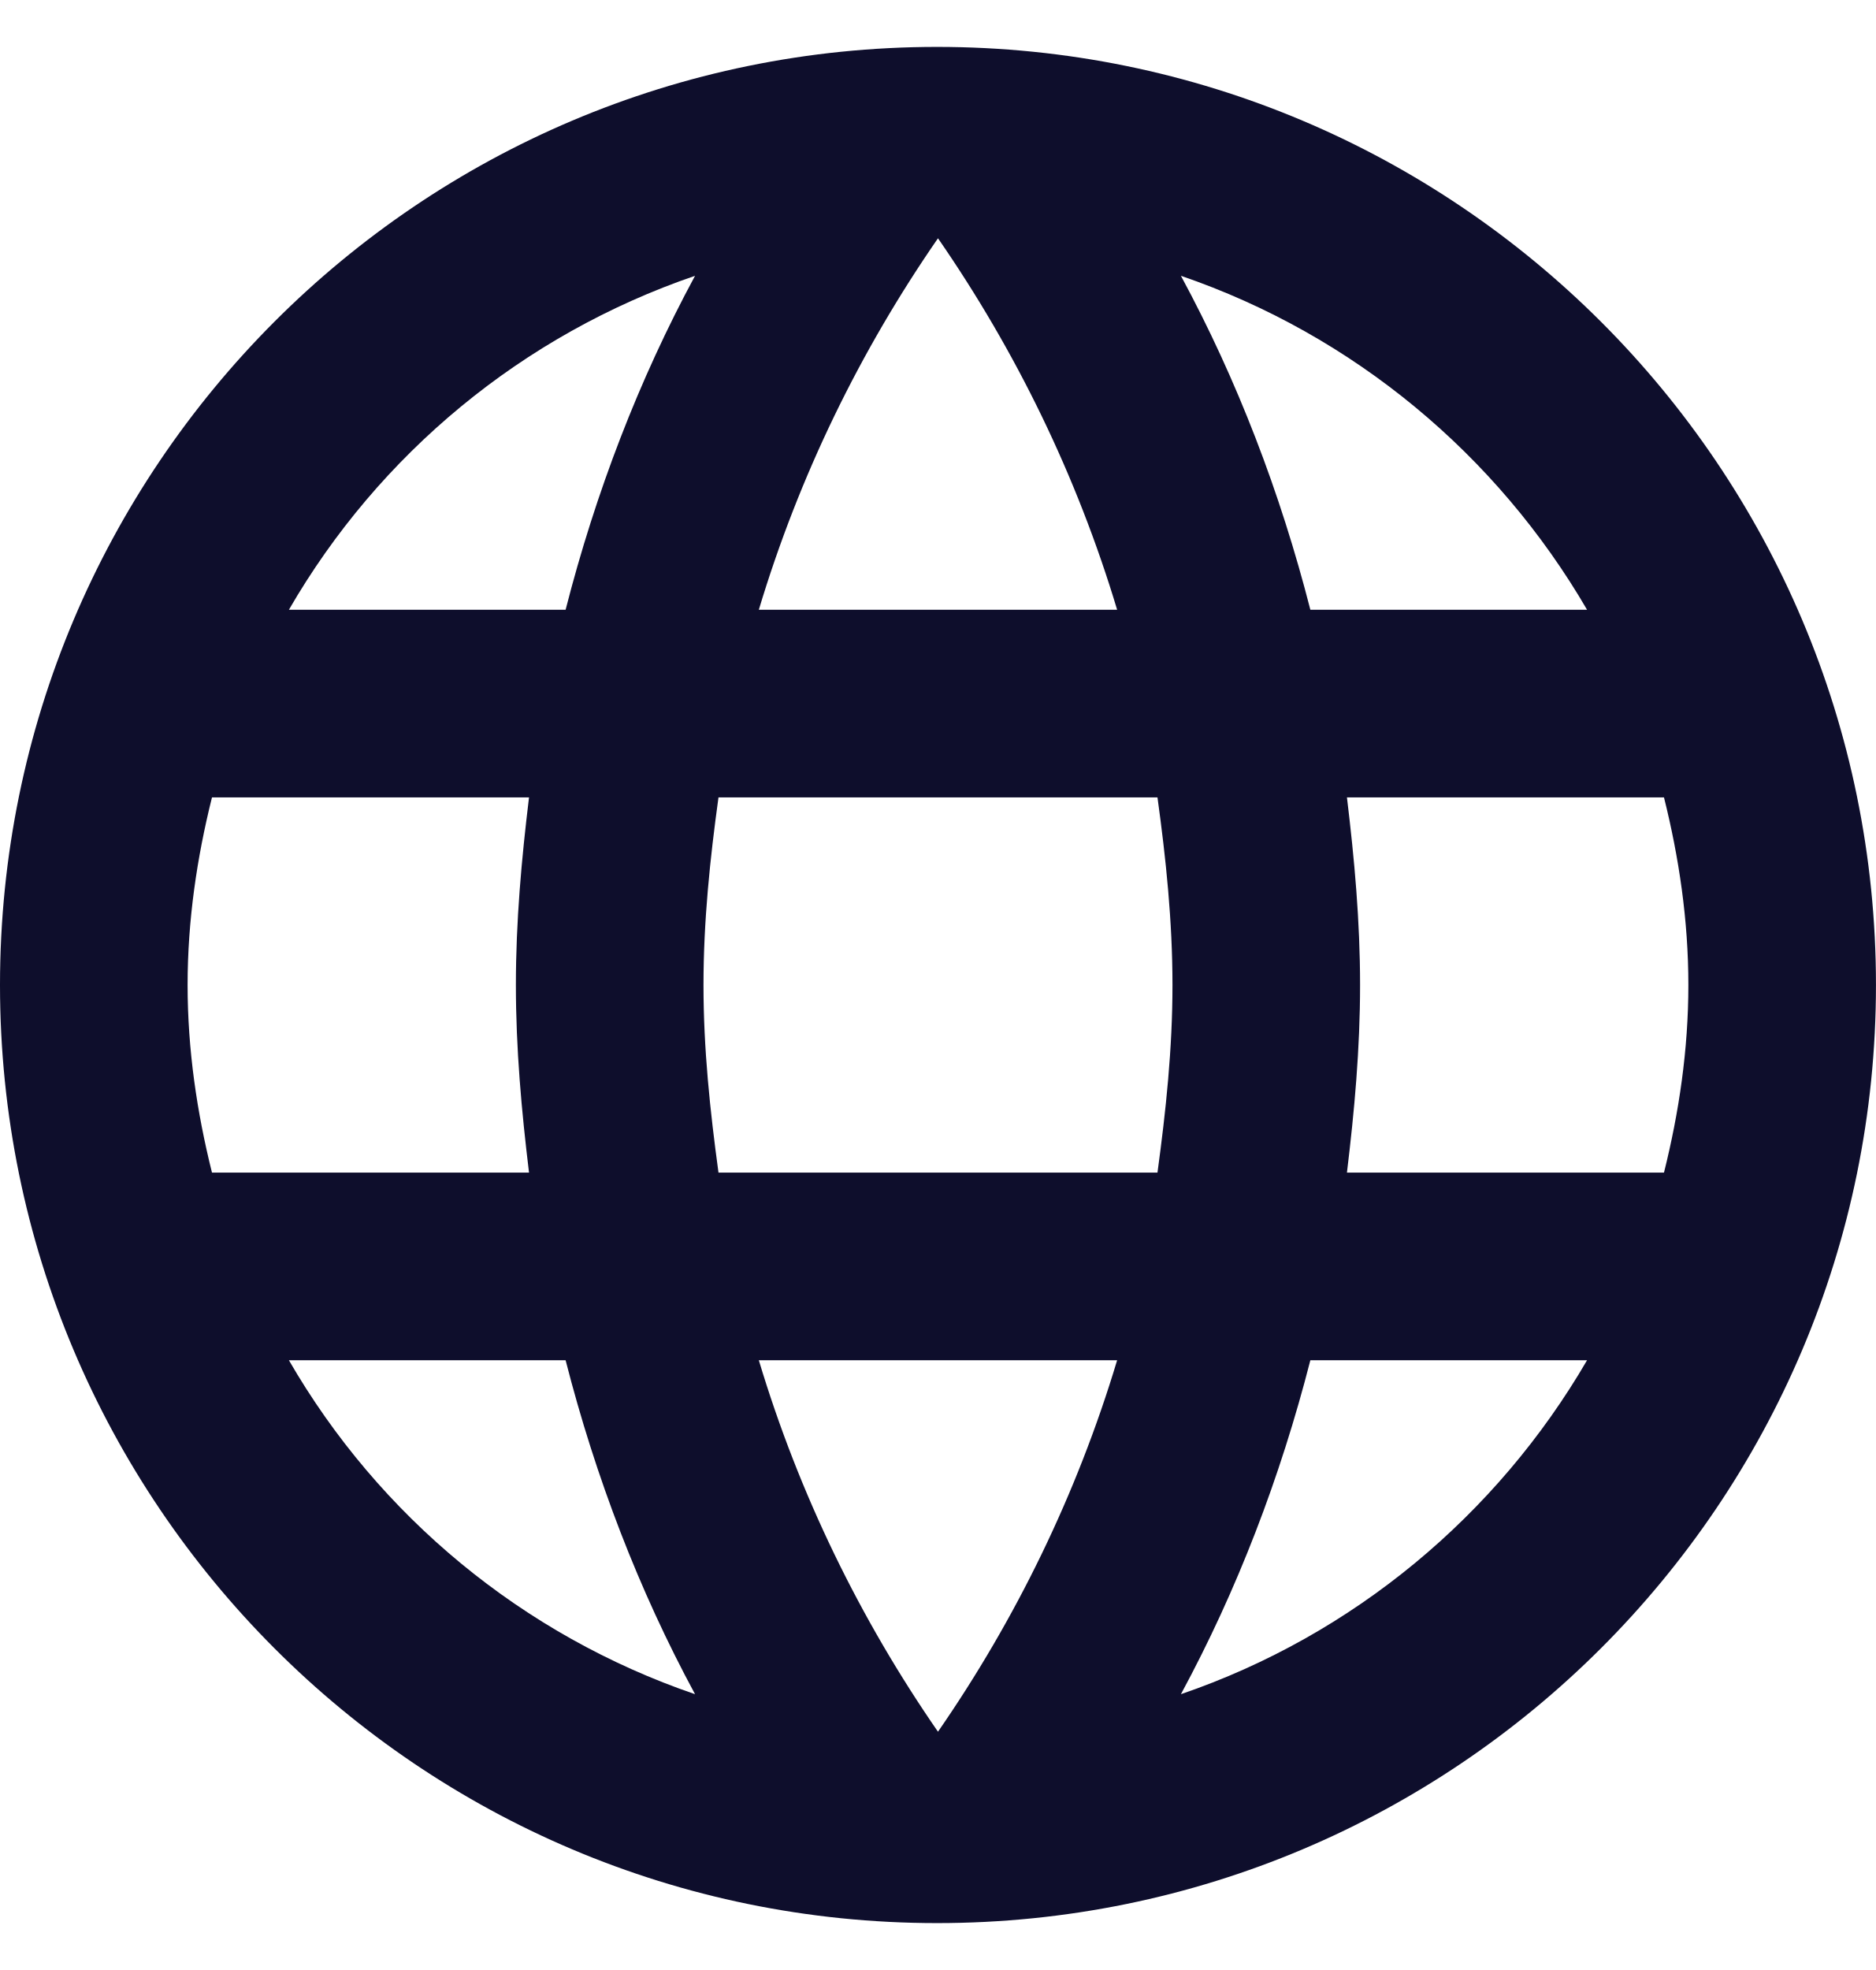
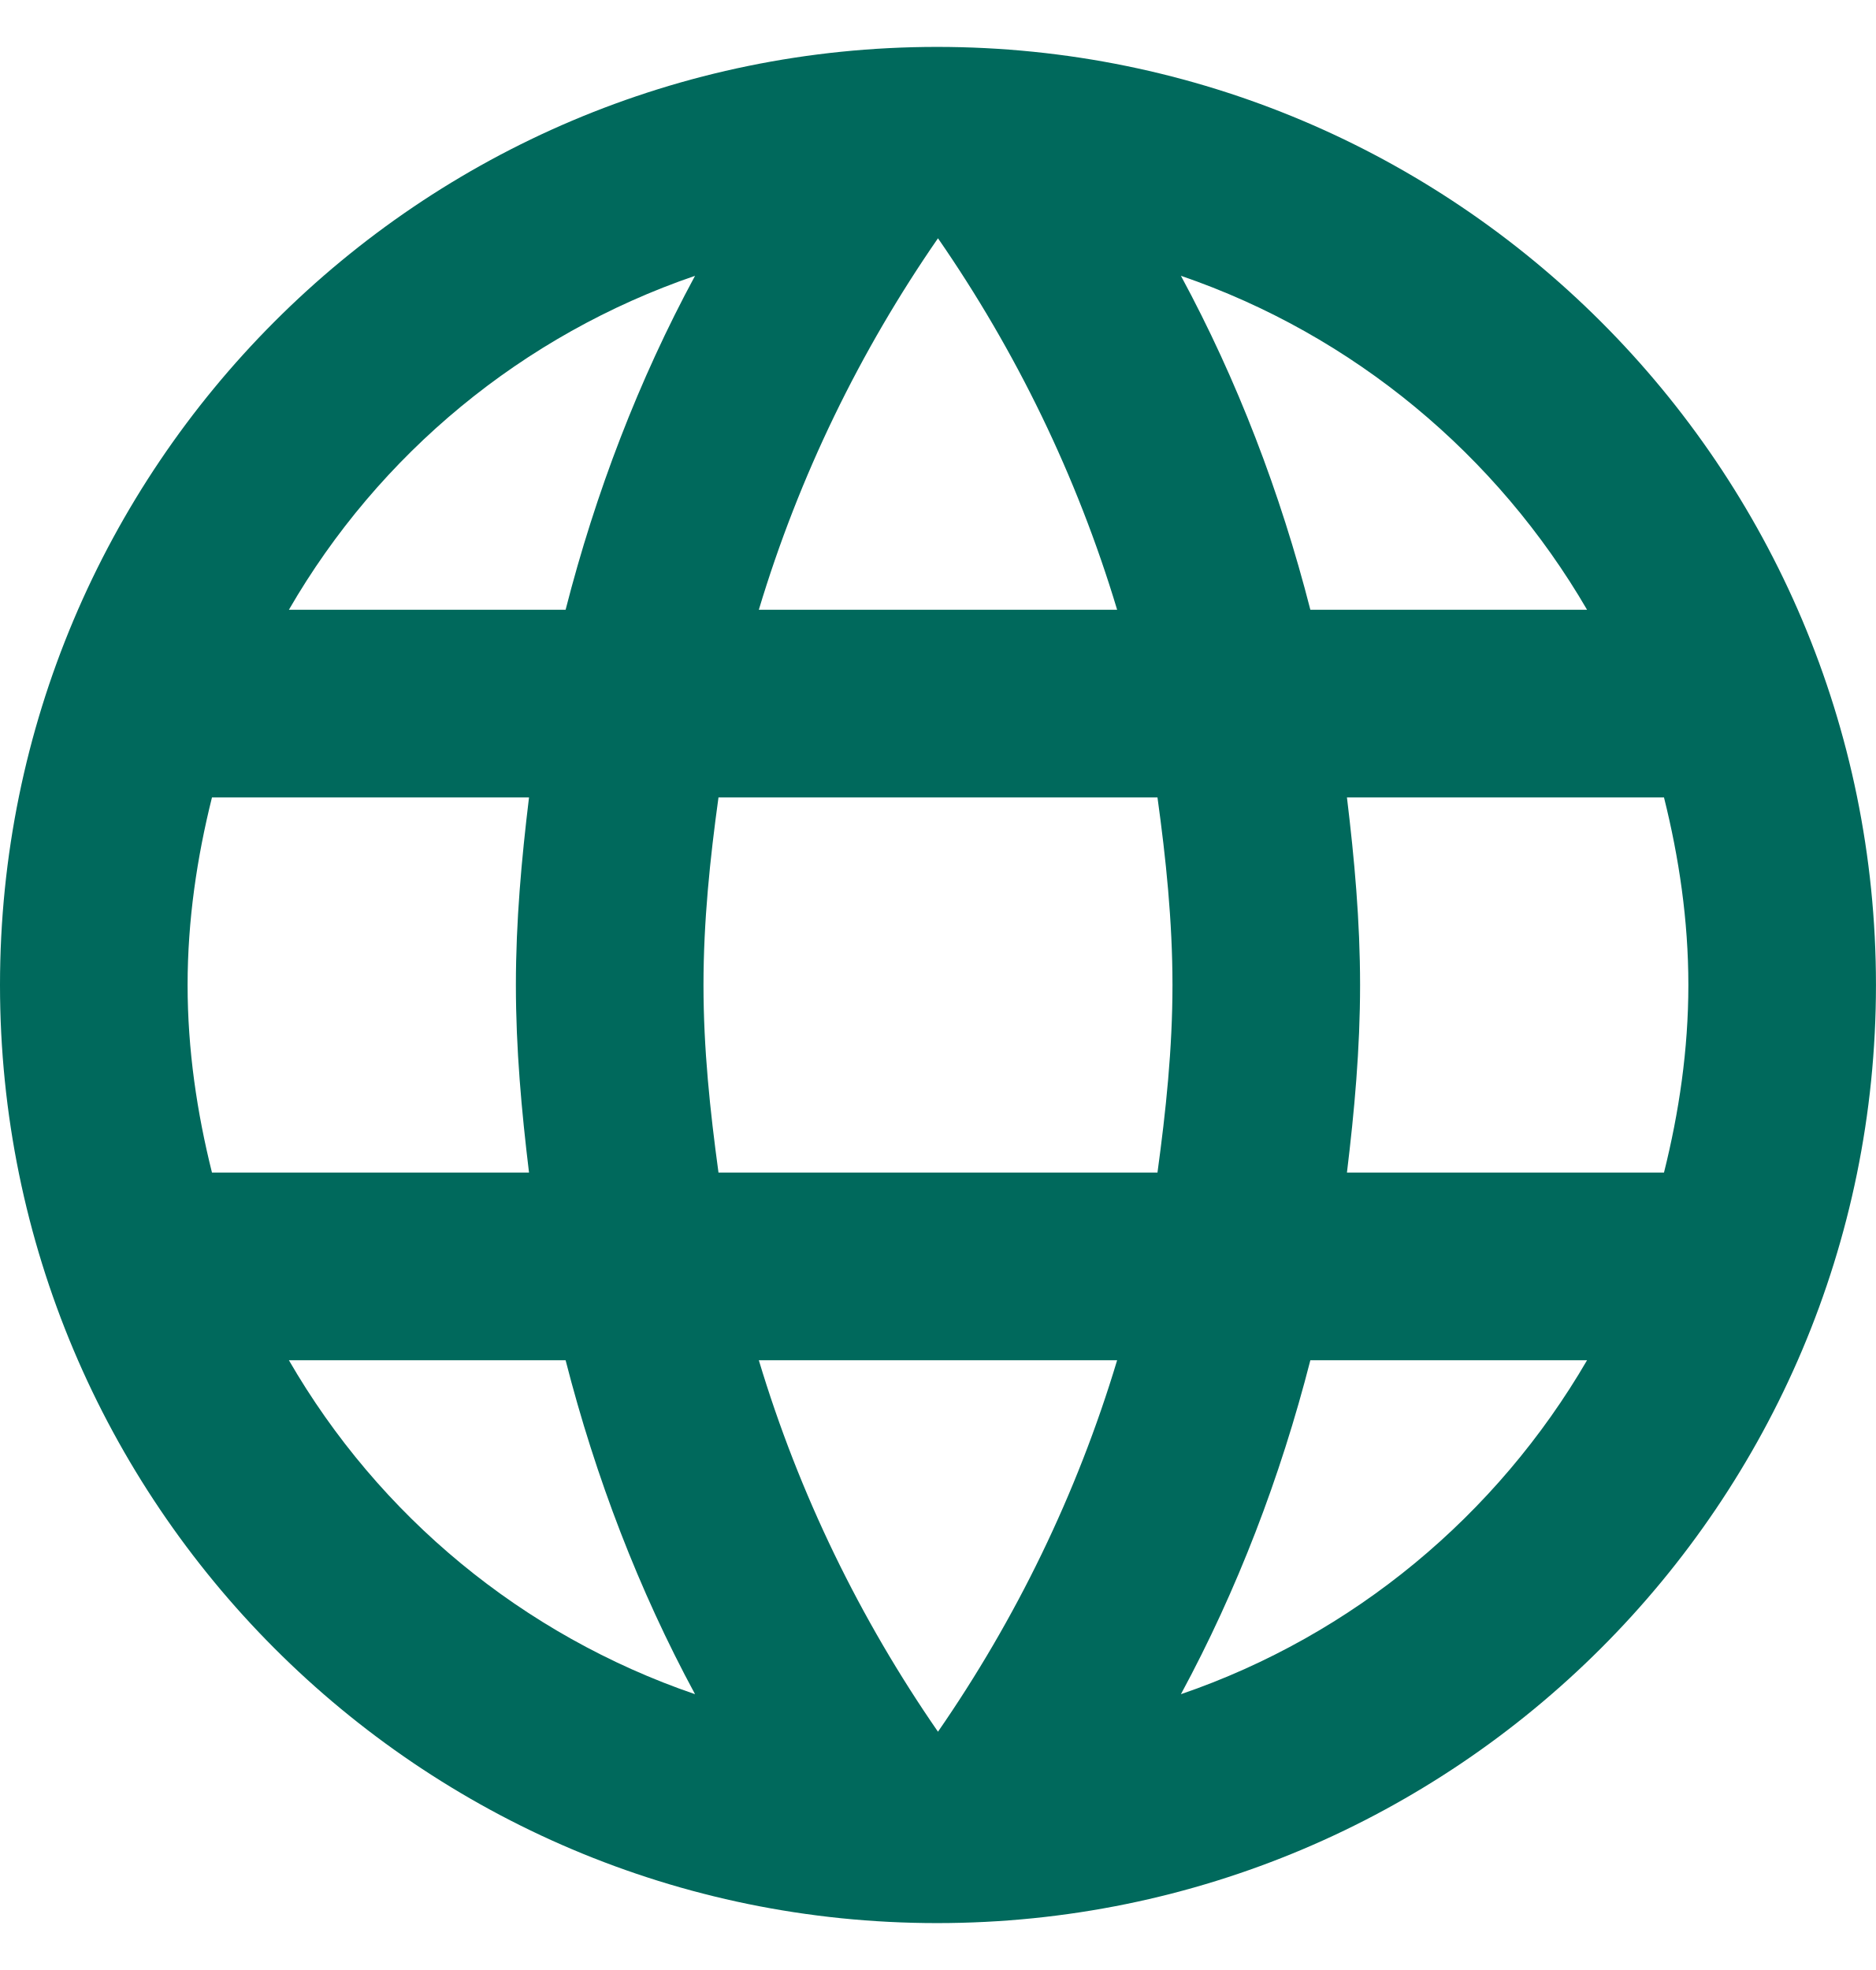
<svg xmlns="http://www.w3.org/2000/svg" width="20" height="21" viewBox="0 0 20 21" fill="none">
-   <path d="M9.99 0.5C4.47 0.5 0 4.98 0 10.5C0 16.02 4.47 20.5 9.99 20.5C15.52 20.5 20 16.02 20 10.5C20 4.98 15.52 0.5 9.99 0.5ZM16.92 6.5H13.97C13.65 5.25 13.19 4.05 12.59 2.94C14.43 3.57 15.96 4.85 16.92 6.5ZM10 2.54C10.83 3.74 11.48 5.07 11.91 6.5H8.09C8.52 5.07 9.17 3.74 10 2.54ZM2.26 12.5C2.1 11.86 2 11.19 2 10.5C2 9.81 2.1 9.14 2.26 8.5H5.64C5.56 9.16 5.5 9.82 5.5 10.5C5.5 11.18 5.56 11.84 5.64 12.5H2.26ZM3.08 14.5H6.03C6.35 15.75 6.81 16.95 7.41 18.06C5.57 17.43 4.04 16.16 3.08 14.5ZM6.03 6.5H3.08C4.04 4.84 5.57 3.57 7.41 2.94C6.81 4.05 6.35 5.25 6.03 6.5ZM10 18.46C9.17 17.26 8.52 15.93 8.09 14.5H11.91C11.48 15.93 10.83 17.26 10 18.46ZM12.34 12.5H7.66C7.57 11.84 7.5 11.18 7.5 10.5C7.5 9.82 7.57 9.15 7.66 8.5H12.34C12.43 9.15 12.5 9.82 12.5 10.5C12.5 11.18 12.43 11.84 12.34 12.5ZM12.59 18.06C13.19 16.95 13.65 15.75 13.97 14.5H16.92C15.96 16.15 14.43 17.43 12.59 18.06ZM14.36 12.5C14.44 11.84 14.5 11.18 14.5 10.5C14.5 9.82 14.44 9.16 14.36 8.5H17.74C17.9 9.14 18 9.81 18 10.5C18 11.19 17.9 11.86 17.74 12.5H14.36Z" fill="#0E0E2C" />
+   <path d="M9.99 0.5C4.47 0.5 0 4.98 0 10.5C0 16.02 4.47 20.5 9.99 20.5C15.52 20.5 20 16.02 20 10.5C20 4.98 15.52 0.5 9.99 0.5ZM16.92 6.5H13.97C13.65 5.25 13.19 4.05 12.59 2.94C14.43 3.57 15.96 4.85 16.92 6.5ZM10 2.54C10.83 3.74 11.48 5.07 11.91 6.5H8.09C8.52 5.07 9.17 3.74 10 2.54ZM2.26 12.5C2.1 11.86 2 11.19 2 10.5C2 9.81 2.1 9.14 2.26 8.5H5.64C5.56 9.16 5.5 9.82 5.5 10.5C5.5 11.18 5.56 11.84 5.64 12.5H2.26ZM3.08 14.5H6.03C6.35 15.75 6.81 16.95 7.41 18.06C5.57 17.43 4.04 16.16 3.08 14.5ZM6.03 6.5H3.08C4.04 4.84 5.57 3.57 7.41 2.94C6.81 4.05 6.35 5.25 6.03 6.5ZM10 18.46C9.17 17.26 8.52 15.93 8.09 14.5H11.91C11.48 15.93 10.83 17.26 10 18.46ZM12.34 12.5H7.66C7.57 11.84 7.5 11.18 7.5 10.5C7.5 9.82 7.57 9.15 7.66 8.5H12.34C12.43 9.15 12.5 9.82 12.5 10.5C12.5 11.18 12.43 11.84 12.34 12.5ZM12.59 18.06C13.19 16.95 13.65 15.75 13.97 14.5H16.92C15.96 16.15 14.43 17.43 12.59 18.06ZM14.36 12.5C14.44 11.84 14.5 11.18 14.5 10.5C14.5 9.82 14.44 9.16 14.36 8.5H17.74C17.9 9.14 18 9.81 18 10.5C18 11.19 17.9 11.86 17.74 12.5H14.36Z" fill="#00695C" />
</svg>
